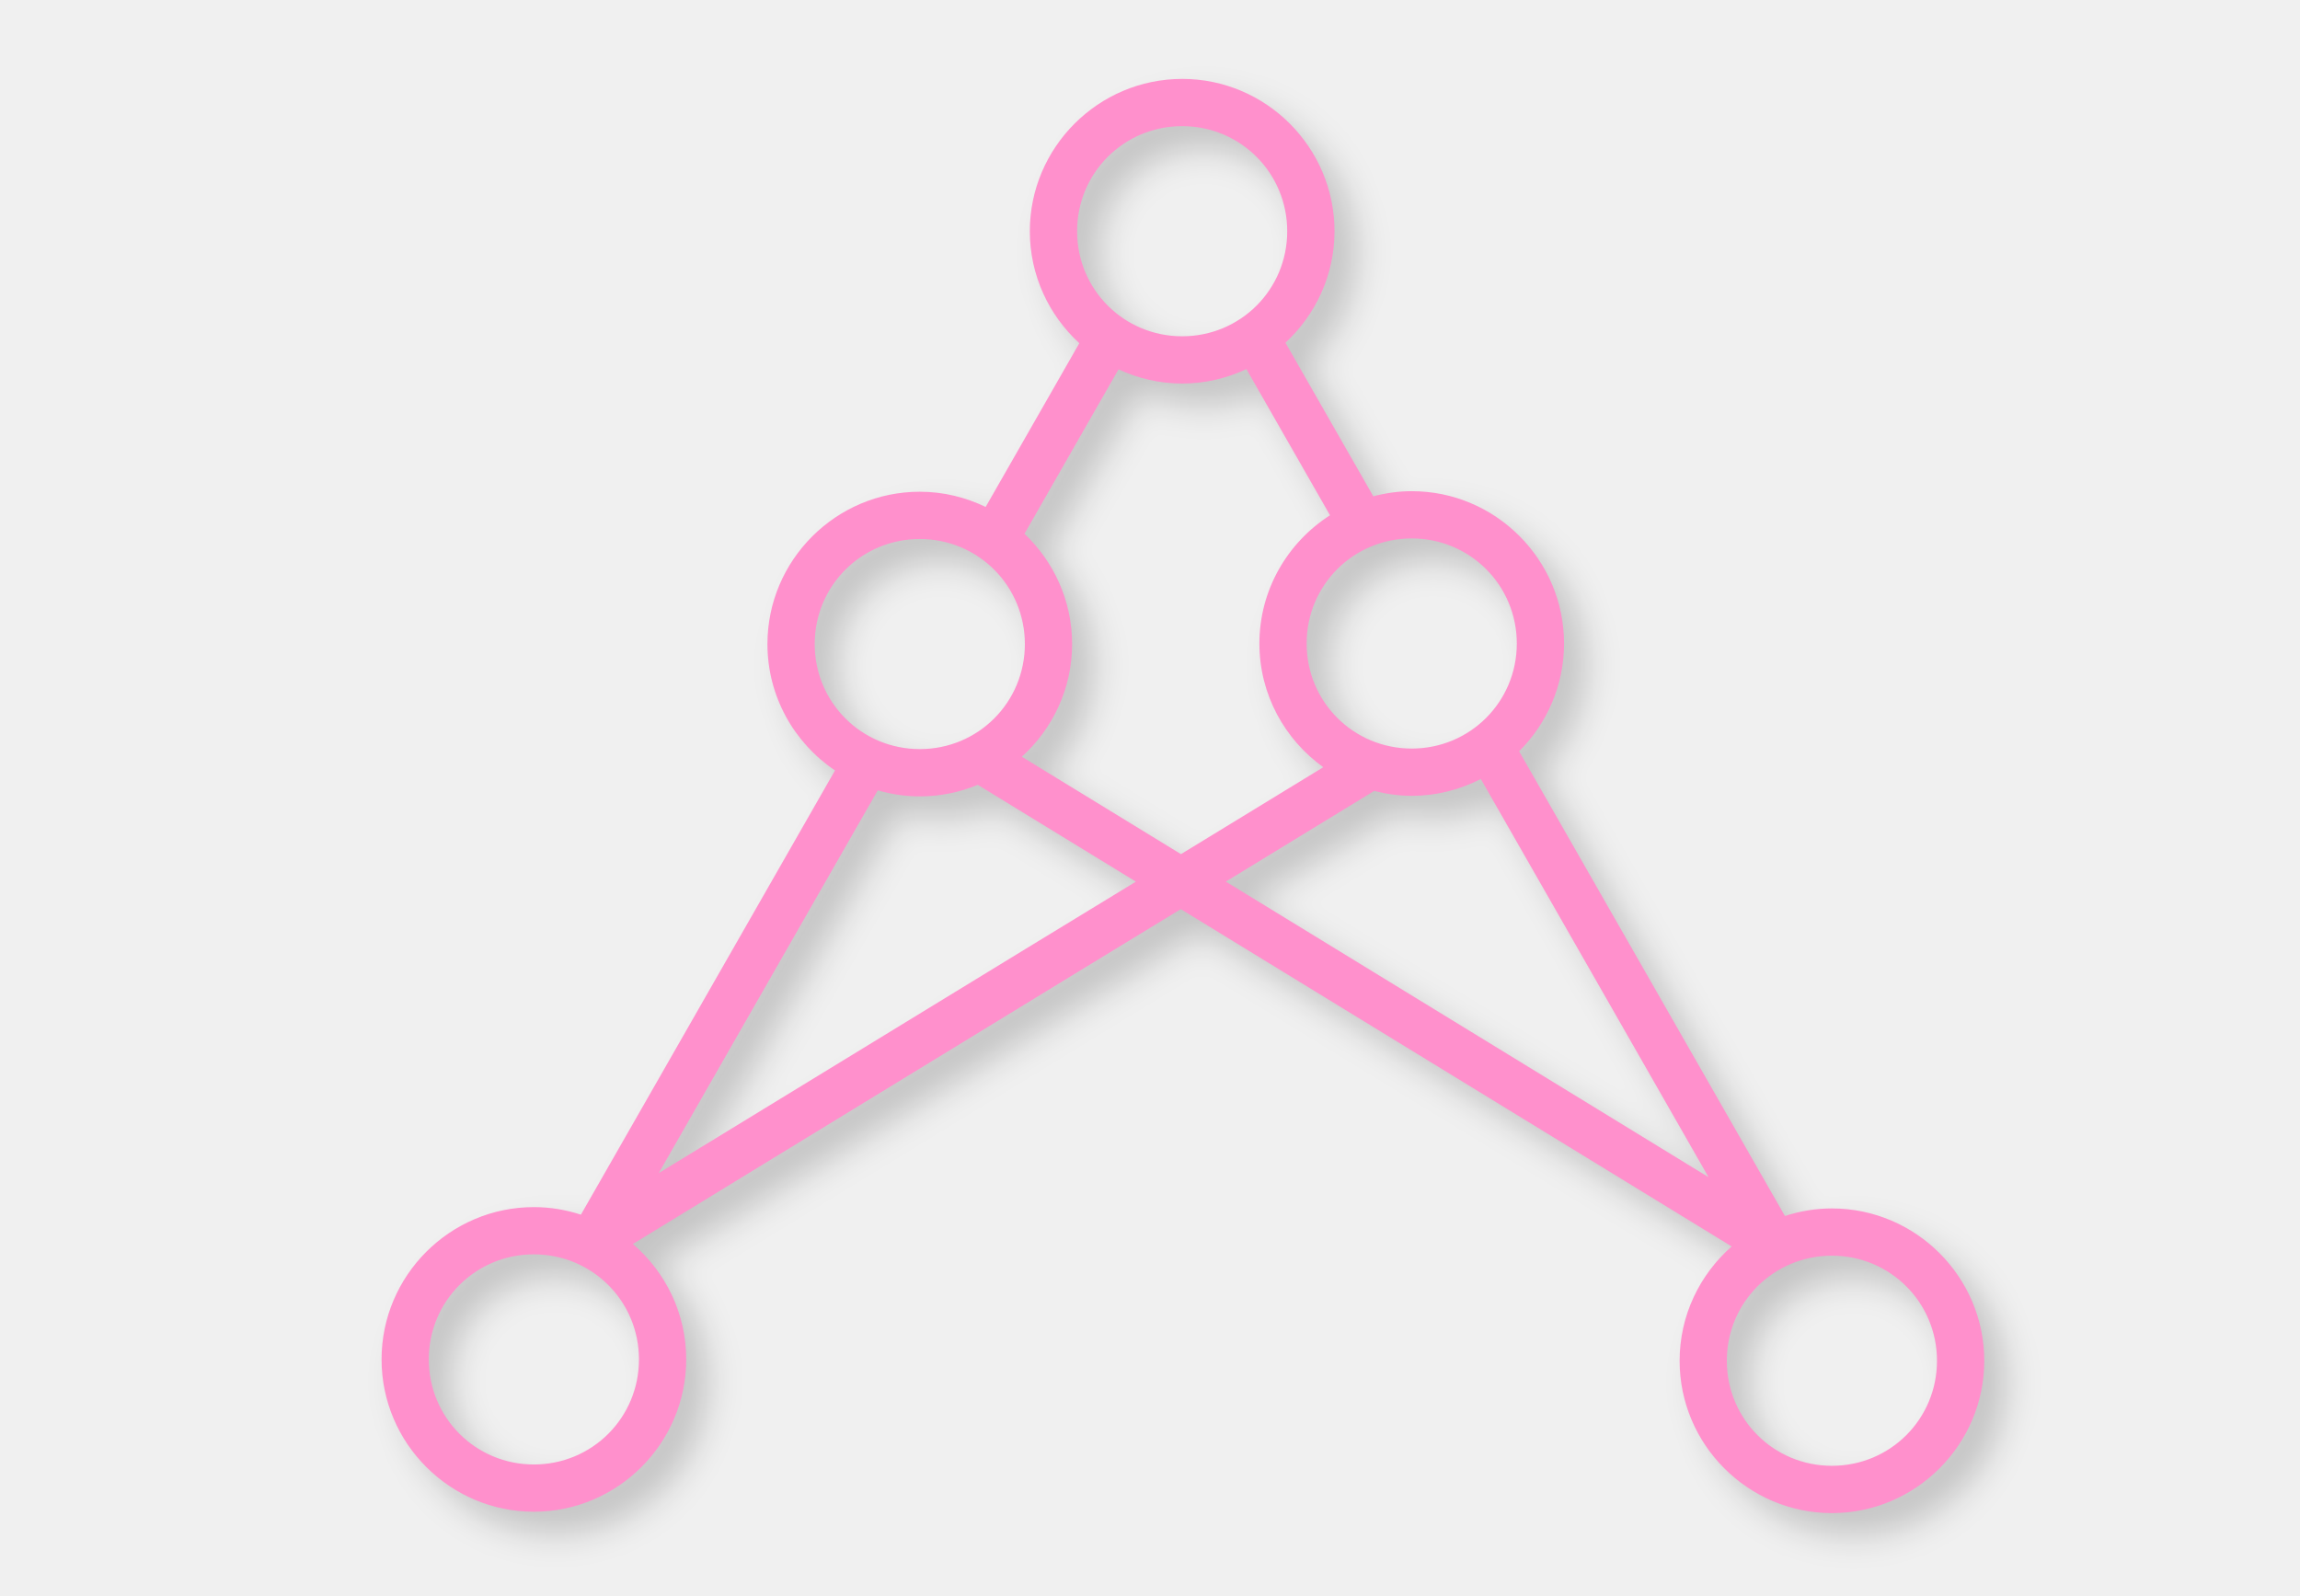
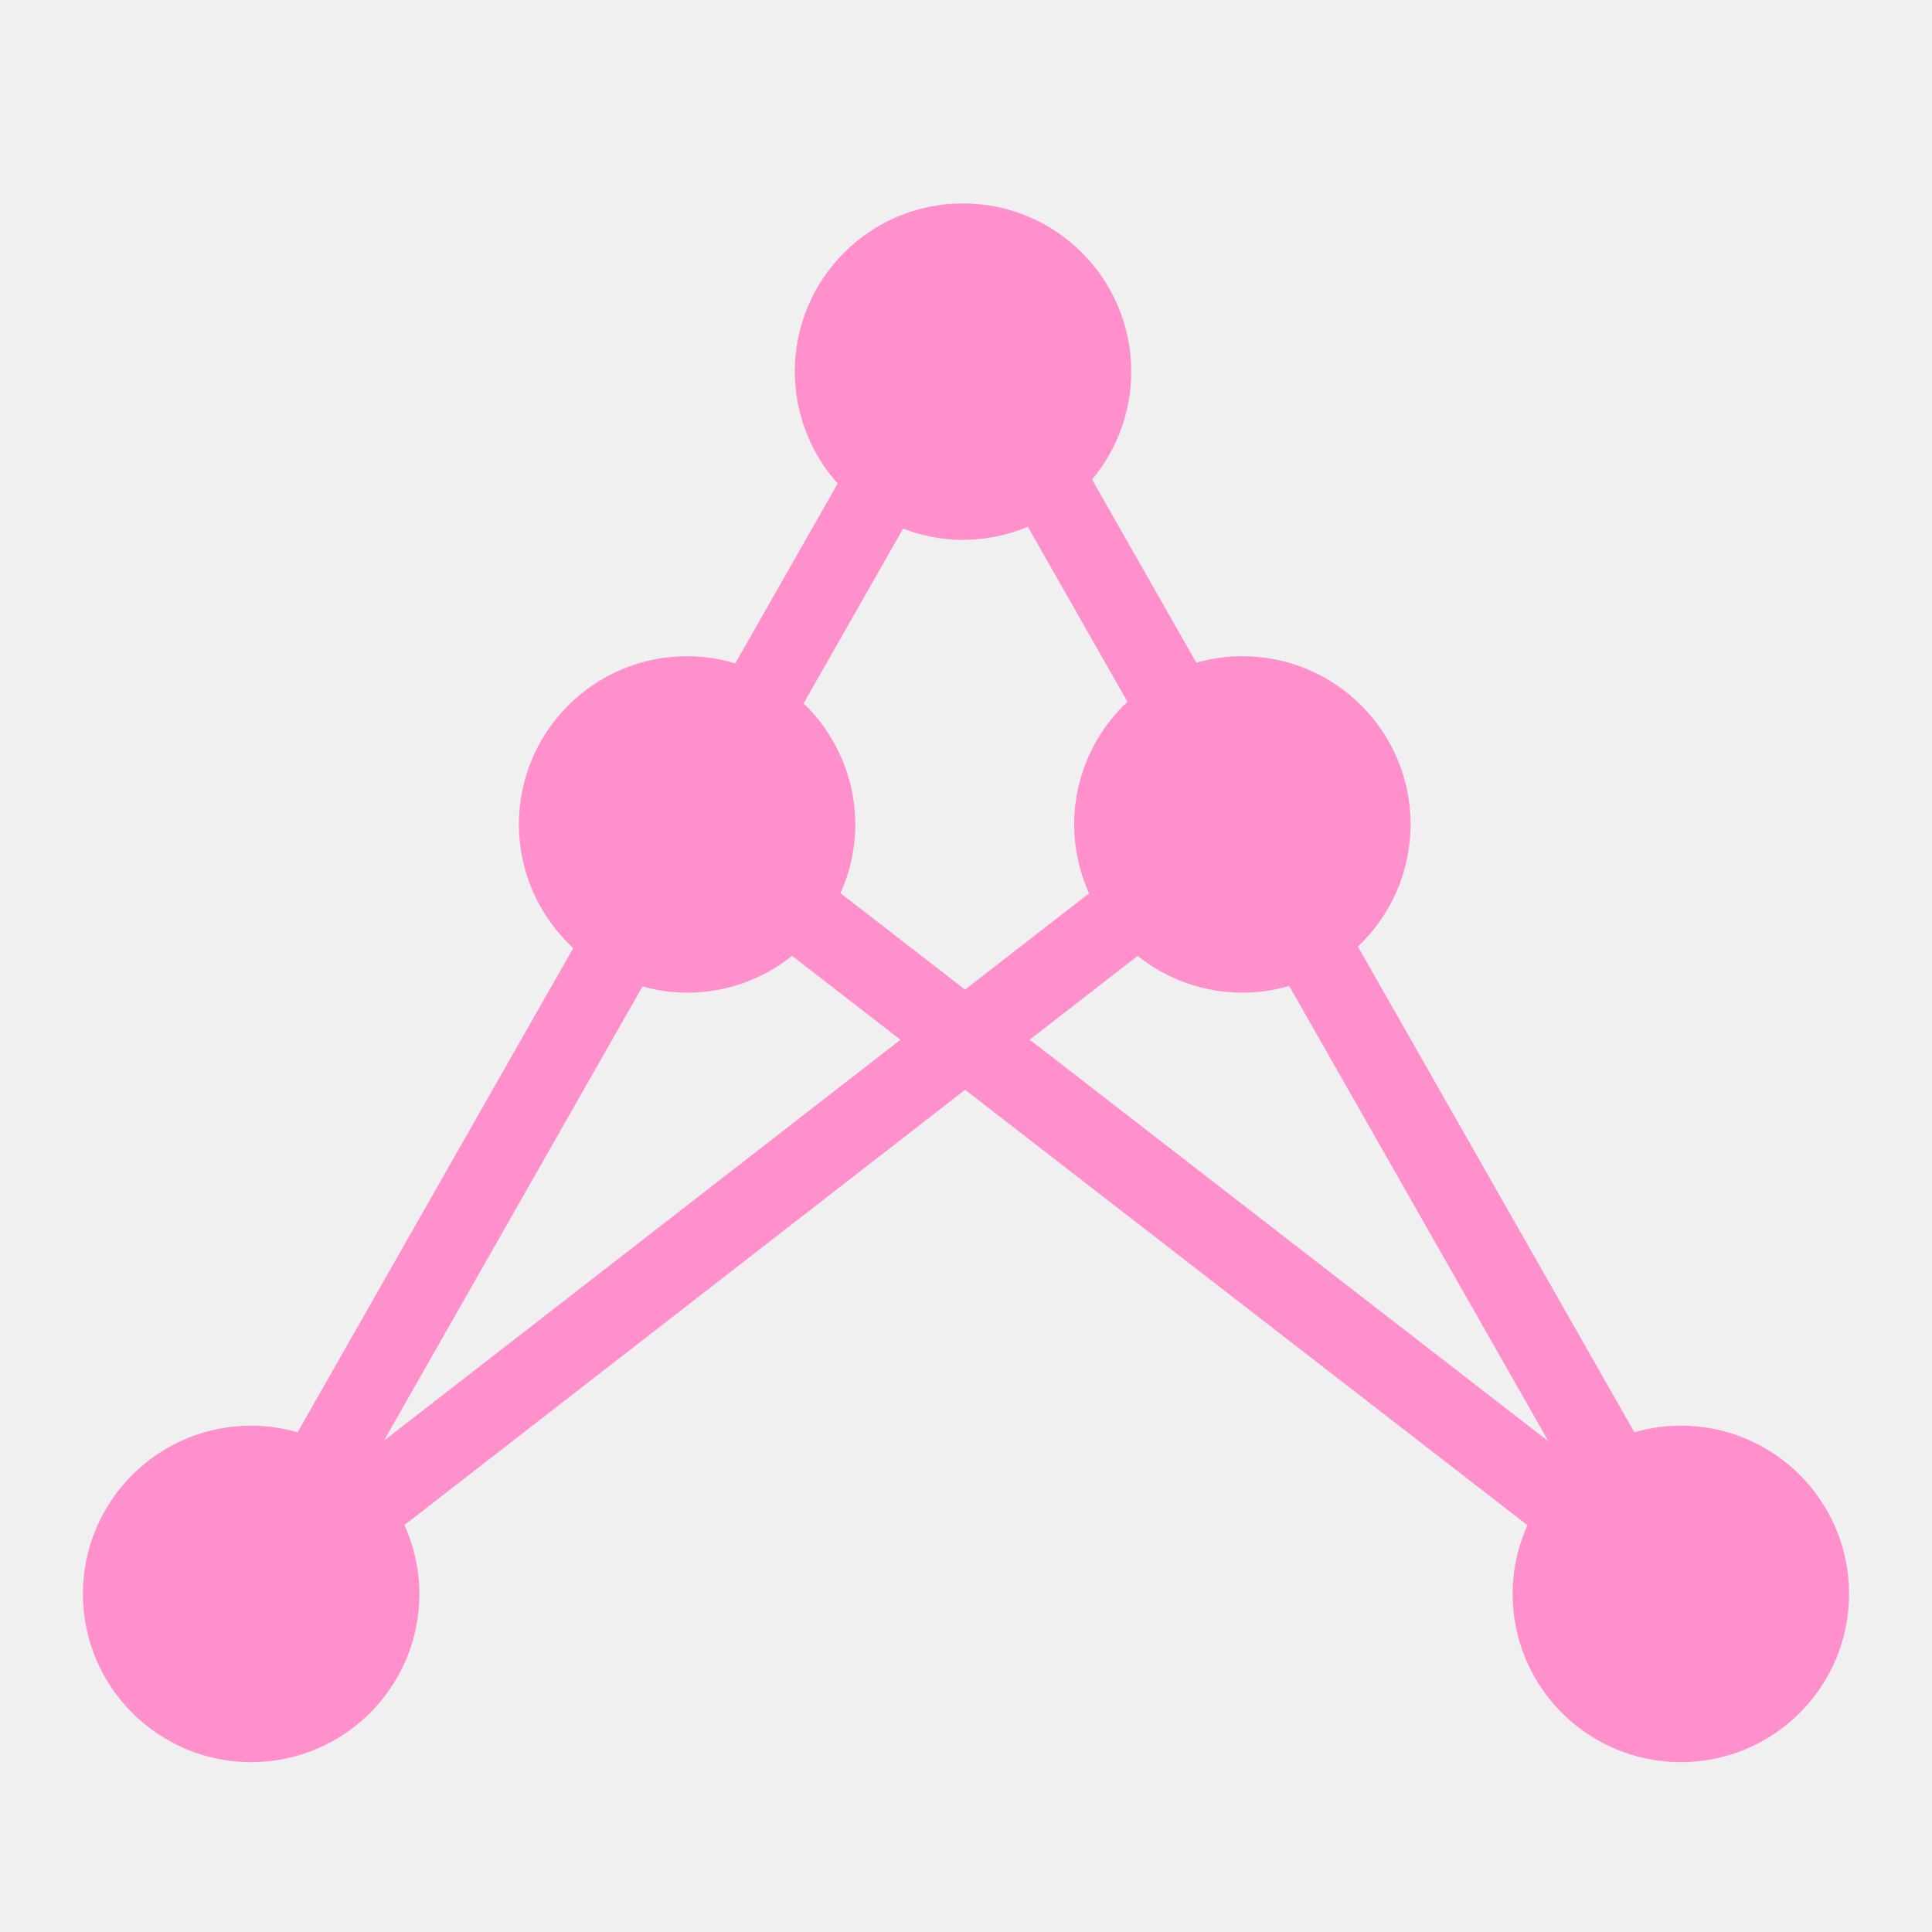
- <svg xmlns="http://www.w3.org/2000/svg" width="98" height="68" viewBox="0 0 98 68" id="svg4714" version="1.1">
-   <defs id="defs4716">
-     <mask maskUnits="userSpaceOnUse" id="mask5675-4">
-       <g id="g5677-8" transform="translate(0,-984.3622)">
-         <path style="fill:none;fill-opacity:1;stroke:#ffffff;stroke-width:2.2;stroke-linejoin:miter;stroke-miterlimit:4;stroke-dasharray:none;stroke-opacity:1" d="M 45.457,997.056 21.339,1039.23" id="path5679-8" mask="none" />
-         <path style="fill:none;fill-opacity:1;stroke:#ffffff;stroke-width:2.2;stroke-linejoin:miter;stroke-miterlimit:4;stroke-dasharray:none;stroke-opacity:1" d="m 52.472,997.119 24.117,42.174" id="path5681-2" mask="none" />
-       </g>
-     </mask>
-     <filter style="color-interpolation-filters:sRGB;" id="filter8765">
-       <feFlood flood-opacity="0.173" flood-color="rgb(0,0,0)" result="flood" id="feFlood8767" />
-       <feComposite in="flood" in2="SourceGraphic" operator="in" result="composite1" id="feComposite8769" />
-       <feGaussianBlur in="composite1" stdDeviation="0.5" result="blur" id="feGaussianBlur8771" />
-       <feOffset dx="1.4" dy="0.8" result="offset" id="feOffset8773" />
-       <feComposite in="SourceGraphic" in2="offset" operator="over" result="composite2" id="feComposite8775" />
-     </filter>
-     <filter style="color-interpolation-filters:sRGB;" id="filter11832">
+ <svg xmlns="http://www.w3.org/2000/svg" width="200" height="200" viewBox="0 0 200 200" id="svg2" version="1.1">
+   <defs id="defs4">
+     <filter style="color-interpolation-filters:sRGB" id="filter11832">
      <feFlood flood-opacity="0.188" flood-color="rgb(0,0,0)" result="flood" id="feFlood11834" />
      <feComposite in="flood" in2="SourceGraphic" operator="in" result="composite1" id="feComposite11836" />
      <feGaussianBlur in="composite1" stdDeviation="0.8" result="blur" id="feGaussianBlur11838" />
      <feOffset dx="1" dy="1" result="offset" id="feOffset11840" />
      <feComposite in="SourceGraphic" in2="offset" operator="over" result="composite2" id="feComposite11842" />
    </filter>
+     <filter style="color-interpolation-filters:sRGB" id="filter11832-1">
+       <feFlood flood-opacity="0.188" flood-color="rgb(0,0,0)" result="flood" id="feFlood11834-5" />
+       <feComposite in="flood" in2="SourceGraphic" operator="in" result="composite1" id="feComposite11836-5" />
+       <feGaussianBlur in="composite1" stdDeviation="0.8" result="blur" id="feGaussianBlur11838-4" />
+       <feOffset dx="1" dy="1" result="offset" id="feOffset11840-0" />
+       <feComposite in="SourceGraphic" in2="offset" operator="over" result="composite2" id="feComposite11842-9" />
+     </filter>
  </defs>
-   <g id="layer1" transform="translate(0,-984.3622)">
-     <path style="color:#000000;font-style:normal;font-variant:normal;font-weight:normal;font-stretch:normal;font-size:medium;line-height:normal;font-family:sans-serif;text-indent:0;text-align:start;text-decoration:none;text-decoration-line:none;text-decoration-style:solid;text-decoration-color:#000000;letter-spacing:normal;word-spacing:normal;text-transform:none;direction:ltr;block-progression:tb;writing-mode:lr-tb;baseline-shift:baseline;text-anchor:start;white-space:normal;clip-rule:nonzero;display:inline;overflow:visible;visibility:visible;opacity:1;isolation:auto;mix-blend-mode:normal;color-interpolation:sRGB;color-interpolation-filters:linearRGB;solid-color:#000000;solid-opacity:1;fill:#ff90cc;fill-opacity:1;fill-rule:nonzero;stroke:none;stroke-width:2.214;stroke-linecap:butt;stroke-linejoin:miter;stroke-miterlimit:4;stroke-dasharray:none;stroke-dashoffset:0;stroke-opacity:1;filter:url(#filter11832);color-rendering:auto;image-rendering:auto;shape-rendering:auto;text-rendering:auto;enable-background:accumulate" d="m 48.93,0.447 c -3.927,0 -7.135,3.208 -7.135,7.135 0,2.072 0.897,3.939 2.318,5.244 l -4.387,7.67 c -0.935,-0.452 -1.979,-0.713 -3.084,-0.713 -3.927,0 -7.135,3.208 -7.135,7.135 0,2.459 1.259,4.636 3.164,5.92 l -11.9,20.807 c -0.695,-0.227 -1.435,-0.354 -2.203,-0.354 -3.927,0 -7.133,3.206 -7.133,7.133 0,3.927 3.206,7.135 7.133,7.135 3.927,0 7.135,-3.208 7.135,-7.135 0,-2.159 -0.972,-4.096 -2.498,-5.406 C 46.254,40.922 47.105,40.406 48.865,39.334 l 25.801,15.799 c -1.491,1.31 -2.439,3.225 -2.439,5.355 0,3.927 3.206,7.135 7.133,7.135 3.927,0 7.135,-3.208 7.135,-7.135 0,-3.927 -3.208,-7.135 -7.135,-7.135 -0.768,0 -1.507,0.127 -2.201,0.354 L 64.711,31.941 c 1.299,-1.293 2.104,-3.08 2.104,-5.049 0,-3.927 -3.208,-7.135 -7.135,-7.135 -0.622,0 -1.223,0.089 -1.799,0.24 l -4.113,-7.193 c 1.408,-1.305 2.297,-3.161 2.297,-5.223 0,-3.927 -3.208,-7.135 -7.135,-7.135 z m 0,2.213 c 2.731,0 4.92,2.191 4.92,4.922 0,2.731 -2.189,4.92 -4.92,4.92 -2.731,0 -4.92,-2.189 -4.92,-4.92 0,-2.731 2.189,-4.922 4.92,-4.922 z m 3.008,11.379 3.916,6.846 c -1.983,1.27 -3.307,3.488 -3.307,6.008 0,2.384 1.186,4.496 2.992,5.793 -2.022,1.236 -6.293,3.846 -6.666,4.072 l -7.451,-4.562 c 1.441,-1.307 2.354,-3.188 2.354,-5.277 0,-2.03 -0.861,-3.864 -2.23,-5.166 l 4.404,-7.701 c 0.909,0.421 1.916,0.664 2.98,0.664 1.075,0 2.092,-0.247 3.008,-0.676 z m 7.742,7.932 c 2.731,0 4.922,2.191 4.922,4.922 0,2.731 -2.191,4.92 -4.922,4.92 -2.731,0 -4.92,-2.189 -4.92,-4.92 0,-2.731 2.189,-4.922 4.92,-4.922 z m -23.037,0.027 c 2.731,0 4.92,2.189 4.92,4.92 0,2.731 -2.189,4.92 -4.92,4.92 -2.731,0 -4.922,-2.189 -4.922,-4.92 0,-2.731 2.191,-4.92 4.922,-4.92 z M 62.916,33.238 73.582,51.889 50.975,38.045 c 0.29,-0.176 6.224,-3.805 6.949,-4.248 0.563,0.144 1.149,0.229 1.756,0.229 1.165,0 2.263,-0.288 3.236,-0.787 z m -23.559,0.273 7.406,4.535 c -1.927,1.172 -4.339,2.641 -22.344,13.65 L 34.674,33.77 c 0.626,0.181 1.286,0.283 1.969,0.283 0.96,0 1.877,-0.194 2.715,-0.541 z M 18.568,55.504 c 2.731,0 4.922,2.189 4.922,4.92 0,2.731 -2.191,4.922 -4.922,4.922 -2.731,0 -4.92,-2.191 -4.92,-4.922 0,-2.731 2.189,-4.92 4.92,-4.92 z m 60.791,0.062 c 2.731,0 4.922,2.191 4.922,4.922 0,2.731 -2.191,4.92 -4.922,4.92 -2.731,0 -4.92,-2.189 -4.92,-4.92 0,-2.731 2.189,-4.922 4.92,-4.922 z" transform="matrix(0.9097927,0,0,0.9097927,5.854487,987.3183)" id="path5278-1-0" />
+   <g id="layer1" transform="translate(0,-852.3623)">
+     <path style="fill:#ff90cc;fill-opacity:1;stroke:none;stroke-width:20.634;stroke-linecap:butt;stroke-linejoin:miter;stroke-miterlimit:4;stroke-dasharray:none;stroke-opacity:1" d="M 99.689 21.059 A 17.416 17.416 0 0 0 82.275 38.475 A 17.416 17.416 0 0 0 86.713 50.057 L 76.117 68.668 A 17.416 17.416 0 0 0 71.127 67.932 A 17.416 17.416 0 0 0 53.713 85.348 A 17.416 17.416 0 0 0 59.342 98.141 L 30.805 148.273 A 17.416 17.416 0 0 0 26 147.584 A 17.416 17.416 0 0 0 8.584 165 A 17.416 17.416 0 0 0 26 182.416 A 17.416 17.416 0 0 0 43.416 165 A 17.416 17.416 0 0 0 41.867 157.873 L 99.908 112.818 L 158.119 157.889 A 17.416 17.416 0 0 0 156.584 165 A 17.416 17.416 0 0 0 174 182.416 A 17.416 17.416 0 0 0 191.416 165 A 17.416 17.416 0 0 0 174 147.584 A 17.416 17.416 0 0 0 169.191 148.268 L 140.572 97.99 A 17.416 17.416 0 0 0 146.025 85.348 A 17.416 17.416 0 0 0 128.609 67.932 A 17.416 17.416 0 0 0 123.844 68.602 L 113.051 49.641 A 17.416 17.416 0 0 0 117.105 38.475 A 17.416 17.416 0 0 0 99.689 21.059 z M 106.398 54.529 L 116.711 72.645 A 17.416 17.416 0 0 0 111.193 85.348 A 17.416 17.416 0 0 0 112.742 92.477 L 99.902 102.443 L 87.008 92.459 A 17.416 17.416 0 0 0 88.543 85.348 A 17.416 17.416 0 0 0 83.191 72.814 L 93.488 54.727 A 17.416 17.416 0 0 0 99.689 55.891 A 17.416 17.416 0 0 0 106.398 54.529 z M 81.998 98.951 L 93.213 107.635 L 39.748 149.137 L 66.51 102.121 A 17.416 17.416 0 0 0 71.127 102.764 A 17.416 17.416 0 0 0 81.998 98.951 z M 117.768 98.955 A 17.416 17.416 0 0 0 128.609 102.764 A 17.416 17.416 0 0 0 133.459 102.066 L 160.289 149.199 L 106.598 107.627 L 117.768 98.955 z " transform="translate(0,852.3623)" id="path5443" />
  </g>
-   <g id="layer4" />
</svg>
